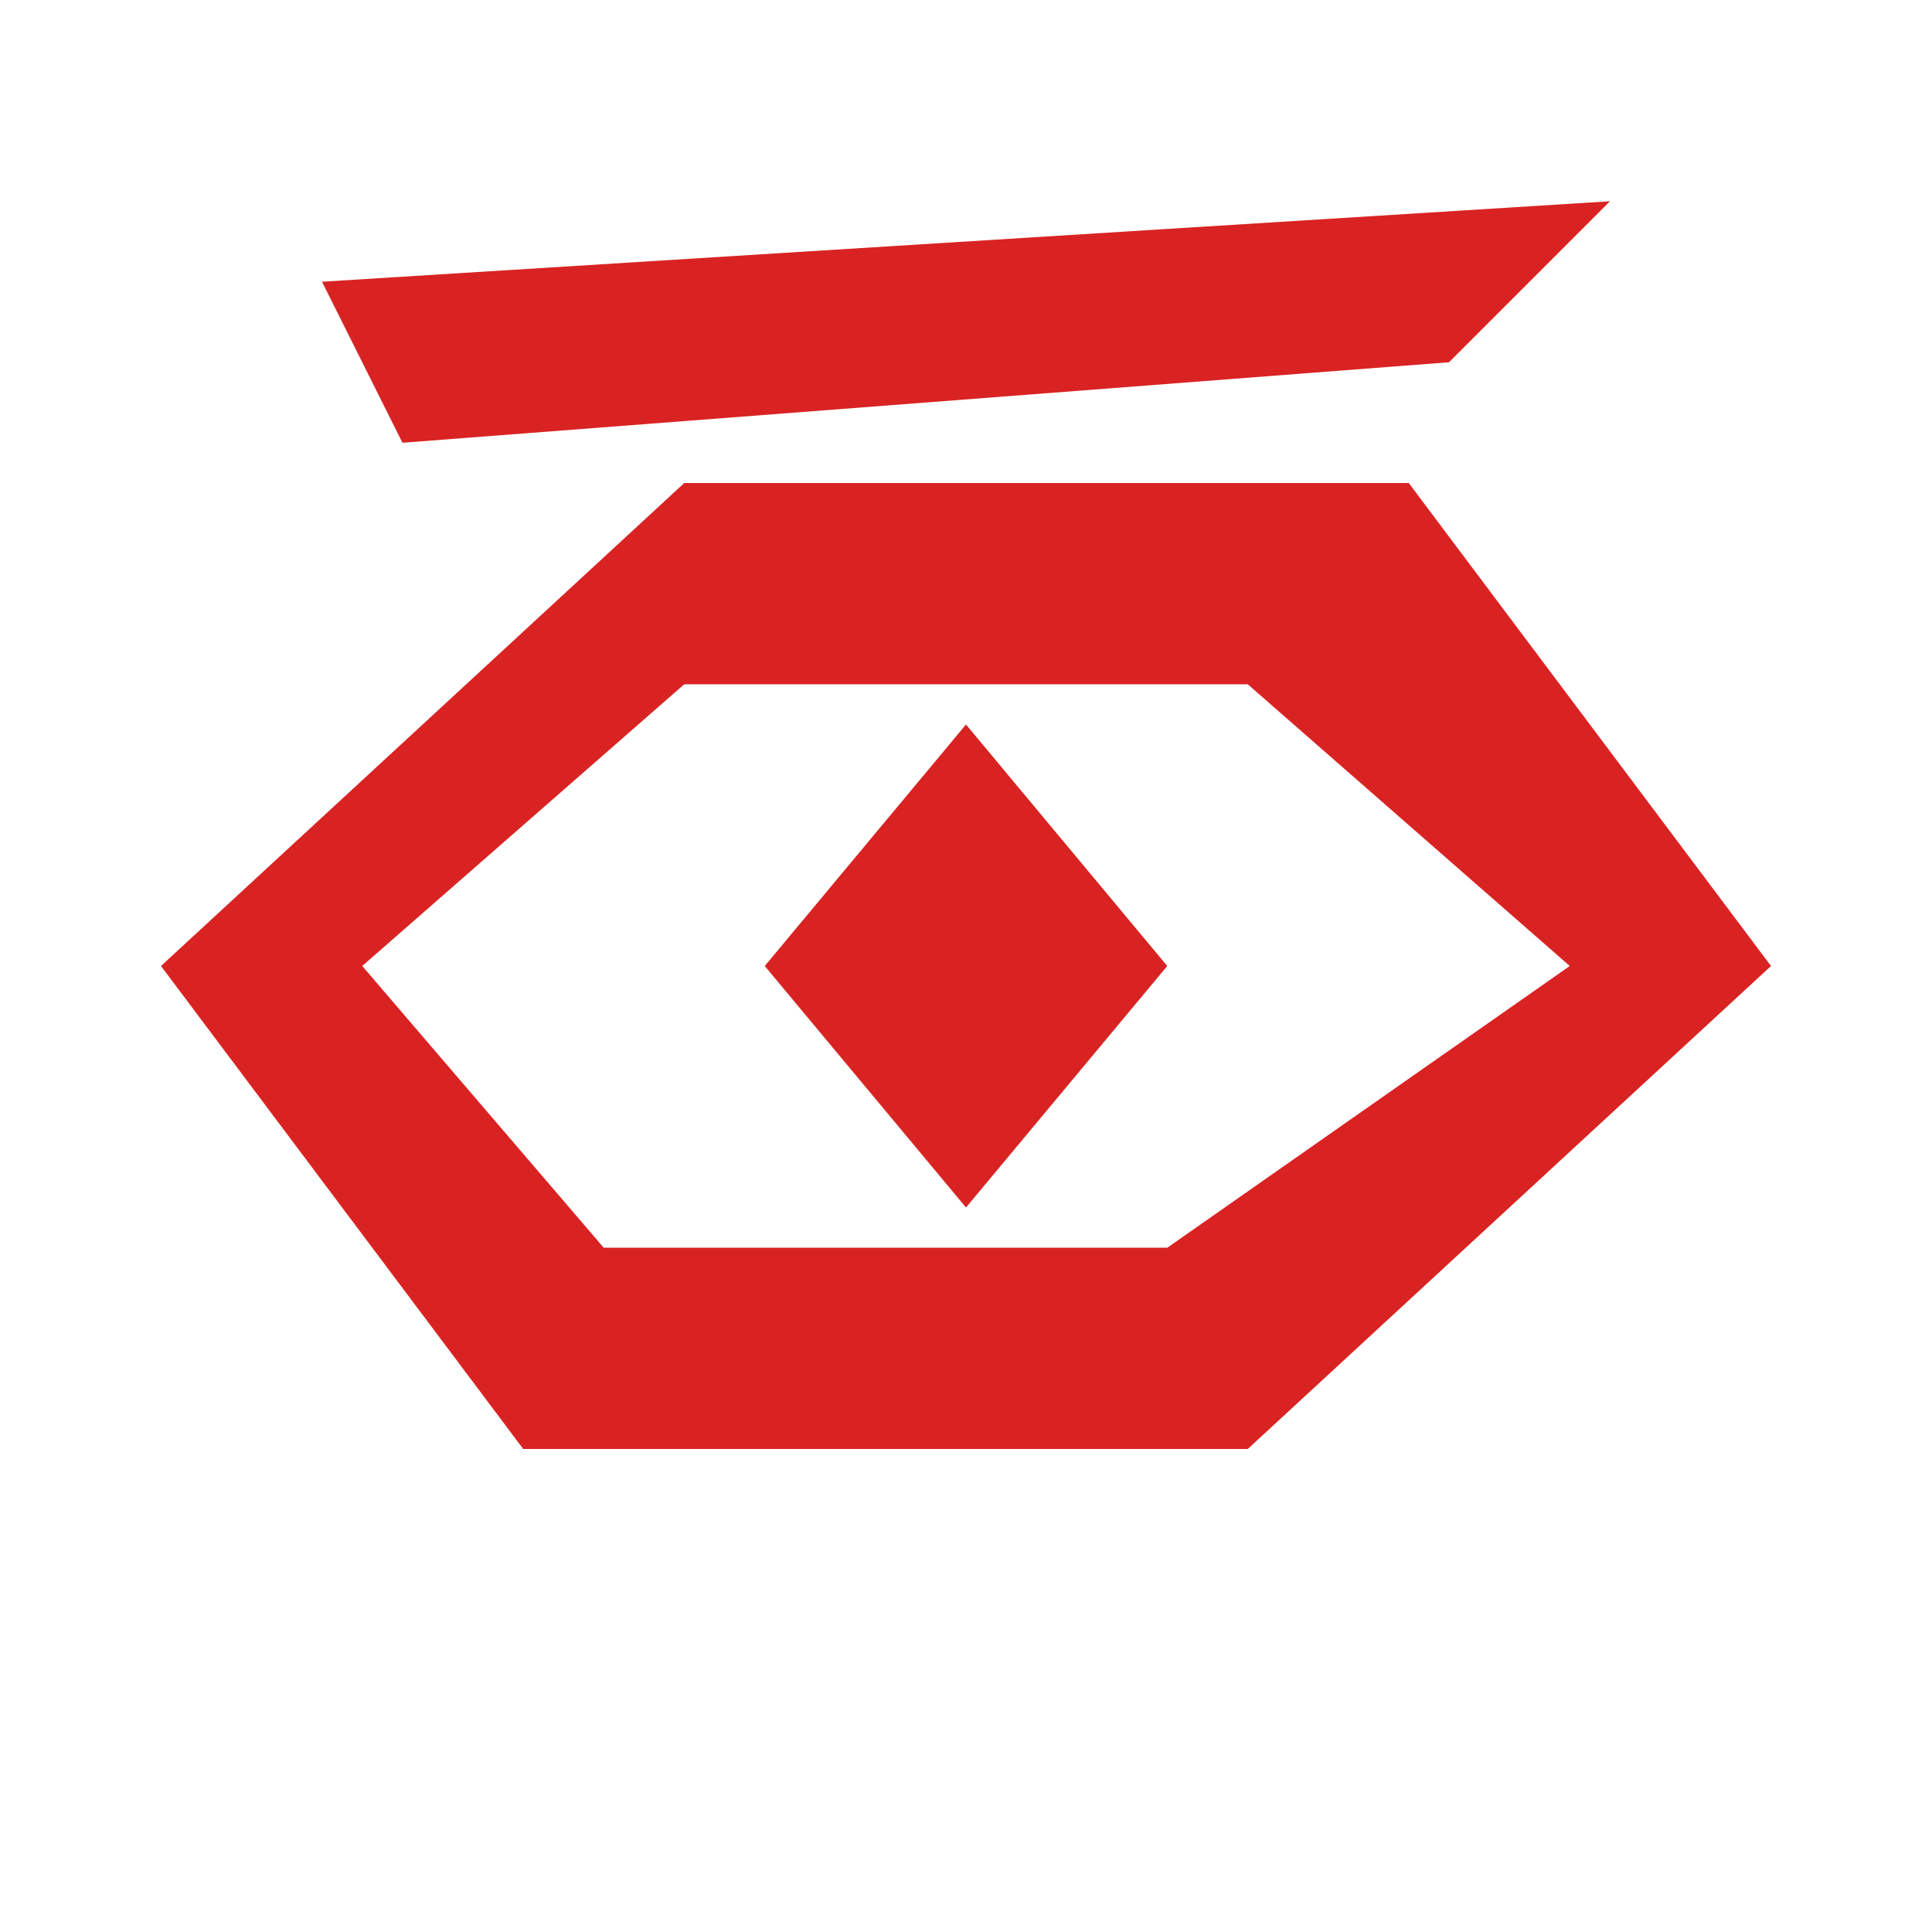
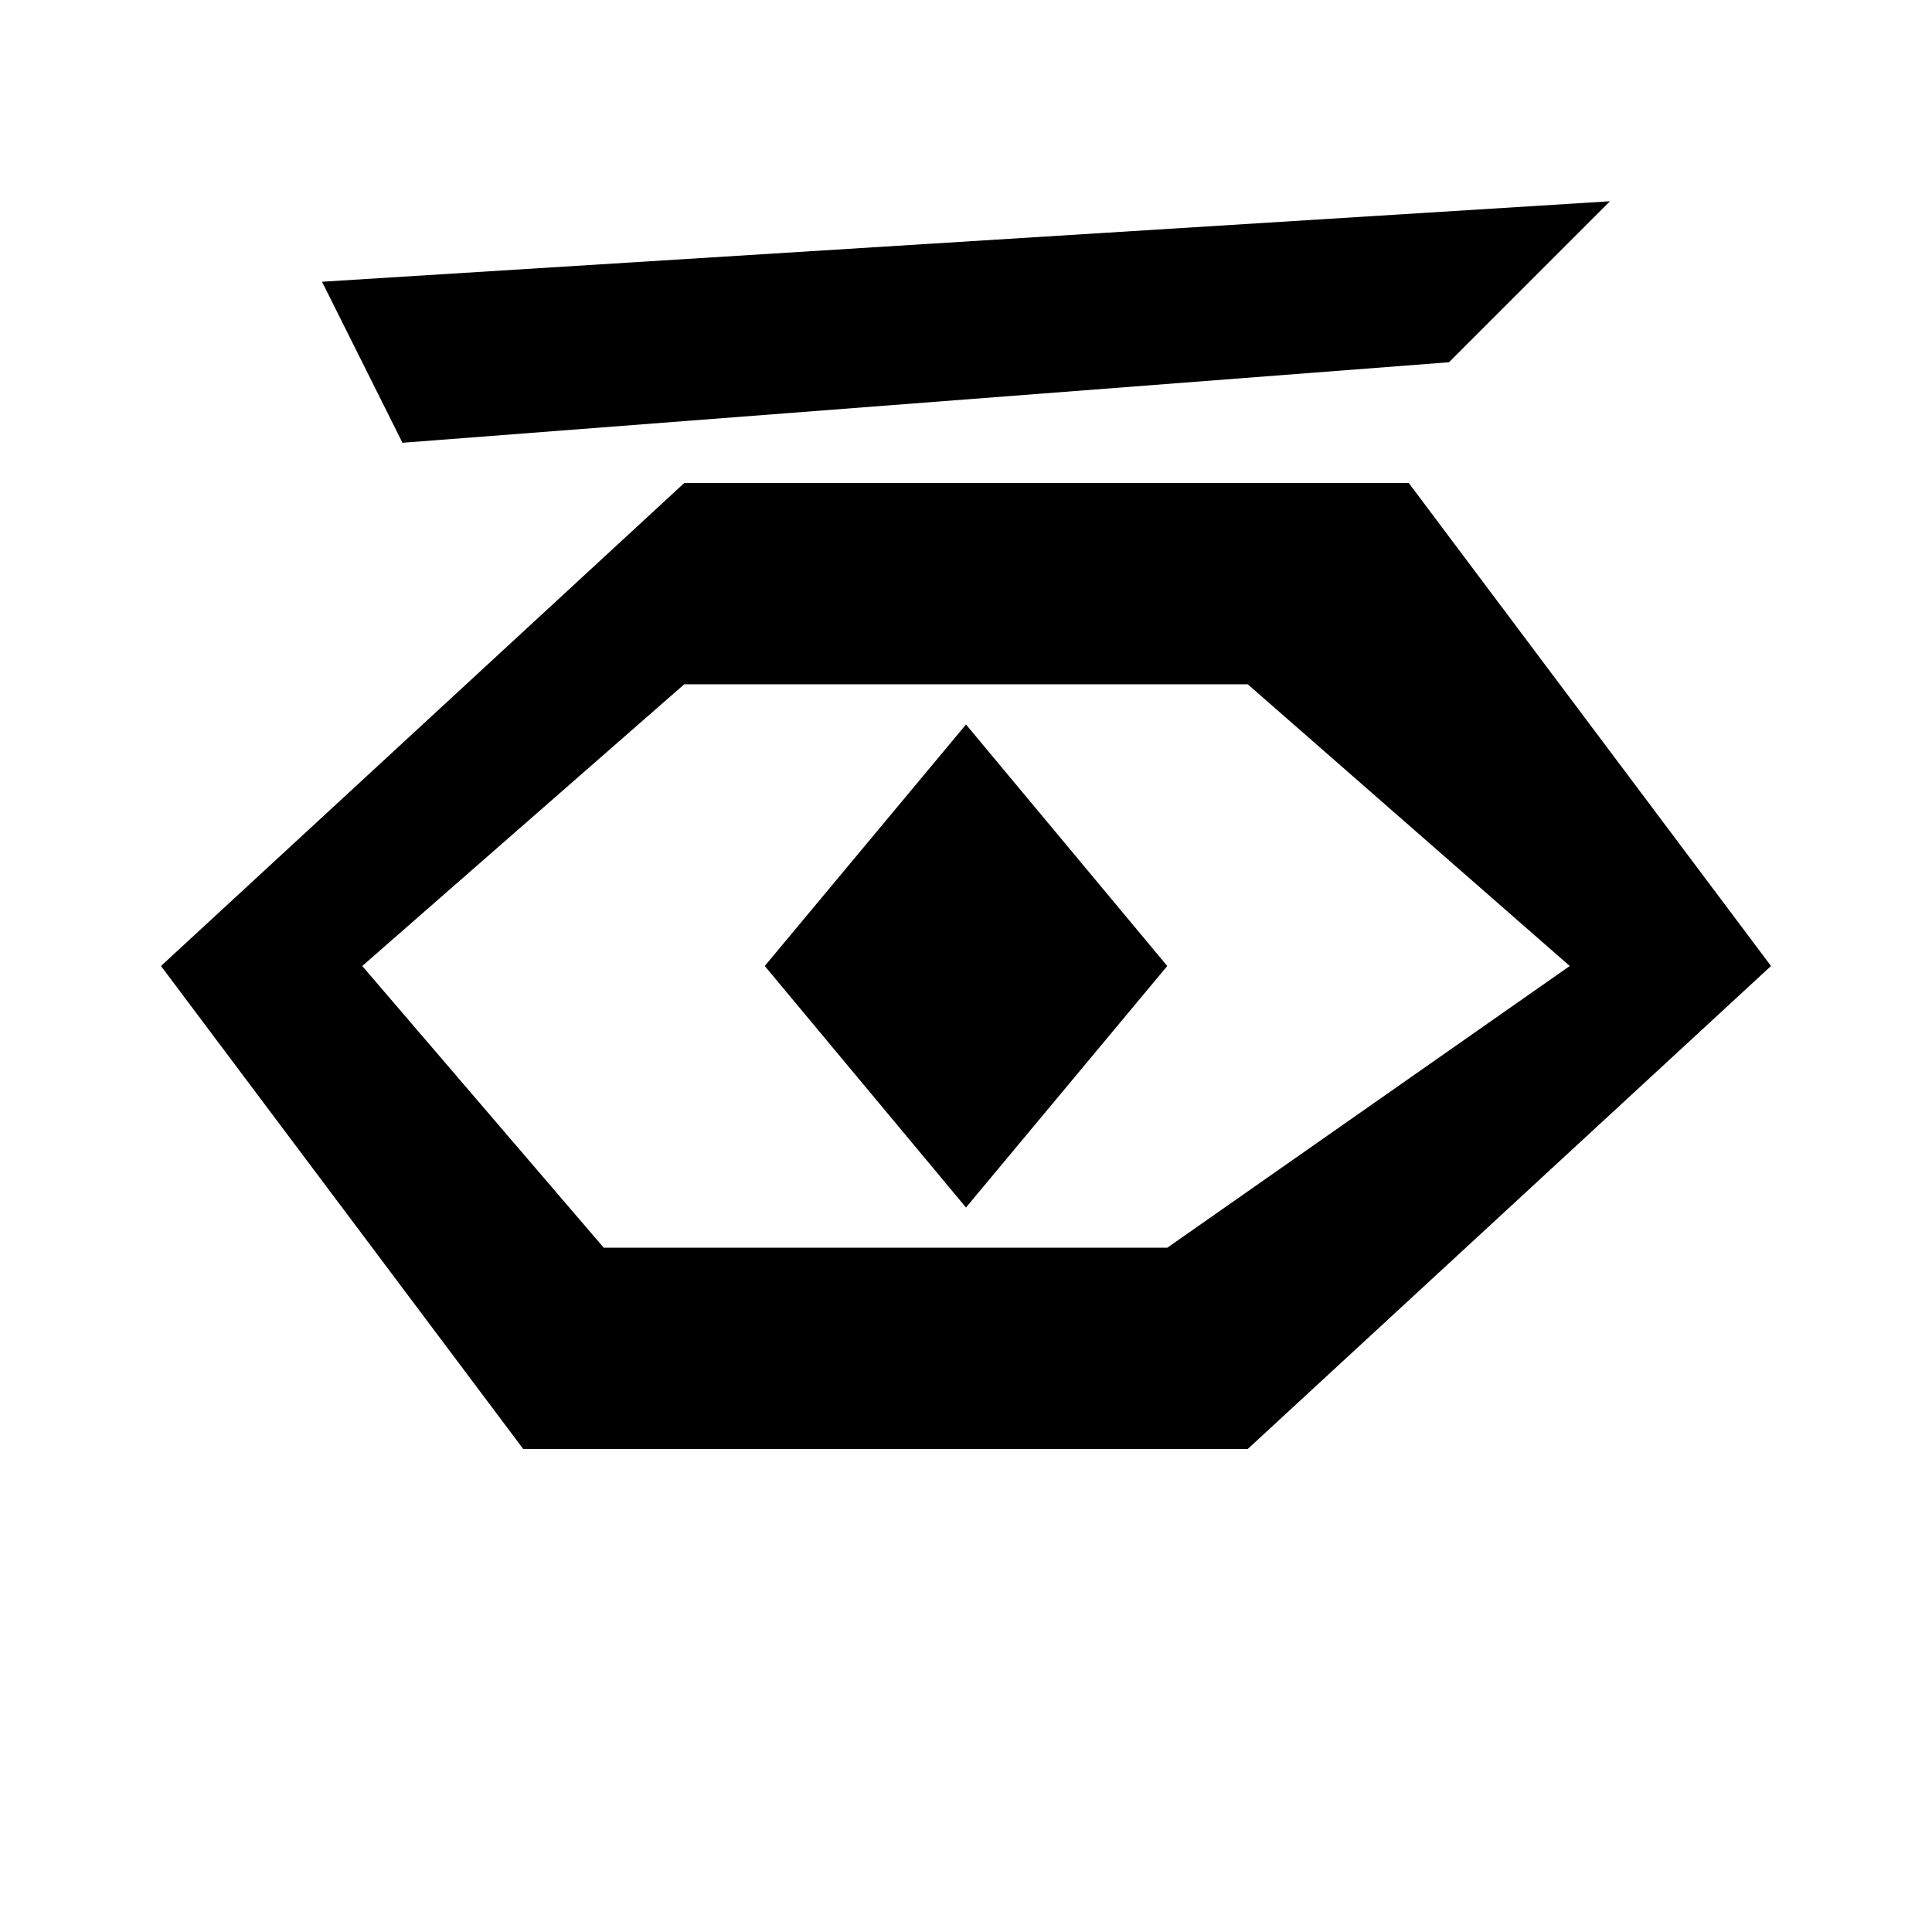
<svg xmlns="http://www.w3.org/2000/svg" width="40" height="40" id="screenshot-6e17c72b-a694-58e7-95f8-81ae4697f9e3" viewBox="0 0 40 40" fill="none" version="1.1">
  <g id="shape-6e17c72b-a694-58e7-95f8-81ae4697f9e3">
    <defs>
      <clipPath id="frame-clip-6e17c72b-a694-58e7-95f8-81ae4697f9e3-render-1" class="frame-clip frame-clip-def">
        <rect rx="0" ry="0" x="0" y="0" width="40" height="40" transform="matrix(1, 0, 0, 1, 0, 0)" />
      </clipPath>
    </defs>
    <g class="frame-container-wrapper" opacity="1">
      <g class="frame-container-blur">
        <g class="frame-container-shadows">
          <g clip-path="url(#frame-clip-6e17c72b-a694-58e7-95f8-81ae4697f9e3-render-1)" fill="none">
            <g class="fills" id="fills-6e17c72b-a694-58e7-95f8-81ae4697f9e3">
              <rect width="40" height="40" class="frame-background" x="0" transform="matrix(1, 0, 0, 1, 0, 0)" style="fill: rgb(255, 255, 255); fill-opacity: 0;" ry="0" rx="0" y="0" />
            </g>
            <g class="frame-children">
              <g id="shape-d4296706-39f8-57cf-b614-450e7c19451c" style="opacity: 1;">
                <g class="fills" id="fills-d4296706-39f8-57cf-b614-450e7c19451c">
-                   <path d="M6.667,5.833L33.333,4.167L30,7.5L8.333,9.167L6.667,5.833Z" fill-rule="nonzero" style="fill: rgb(217, 35, 35); fill-opacity: 1;" />
+                   <path d="M6.667,5.833L33.333,4.167L30,7.5L8.333,9.167L6.667,5.833Z" fill-rule="nonzero" style="fill: rgb(0, 0, 0); fill-opacity: 1;" />
                </g>
              </g>
              <g id="shape-6fe2dfb1-a5d6-512f-89a5-6c638486c19e" style="opacity: 1;">
                <g class="fills" id="fills-6fe2dfb1-a5d6-512f-89a5-6c638486c19e">
-                   <path d="M3.333,20L14.167,10L29.167,10L36.667,20L25.833,30L10.833,30L3.333,20ZM7.5,20L12.5,25.833L24.167,25.833L32.5,20L25.833,14.167L14.167,14.167L7.5,20Z" fill-rule="evenodd" style="fill: rgb(217, 35, 35); fill-opacity: 1;" />
+                   <path d="M3.333,20L14.167,10L29.167,10L36.667,20L25.833,30L10.833,30L3.333,20ZM7.5,20L12.5,25.833L24.167,25.833L32.5,20L25.833,14.167L14.167,14.167L7.5,20Z" fill-rule="evenodd" style="fill: rgb(0, 0, 0); fill-opacity: 1;" />
                </g>
              </g>
              <g id="shape-813c629b-b00b-537d-88c4-1049192b3c6a" style="opacity: 1;">
                <g class="fills" id="fills-813c629b-b00b-537d-88c4-1049192b3c6a">
-                   <path d="M20,15L24.167,20L20,25L15.833,20L20,15Z" fill-rule="nonzero" style="fill: rgb(217, 35, 35); fill-opacity: 1;" />
+                   <path d="M20,15L24.167,20L20,25L15.833,20L20,15Z" fill-rule="nonzero" style="fill: rgb(0, 0, 0); fill-opacity: 1;" />
                </g>
              </g>
            </g>
          </g>
        </g>
      </g>
    </g>
  </g>
</svg>
